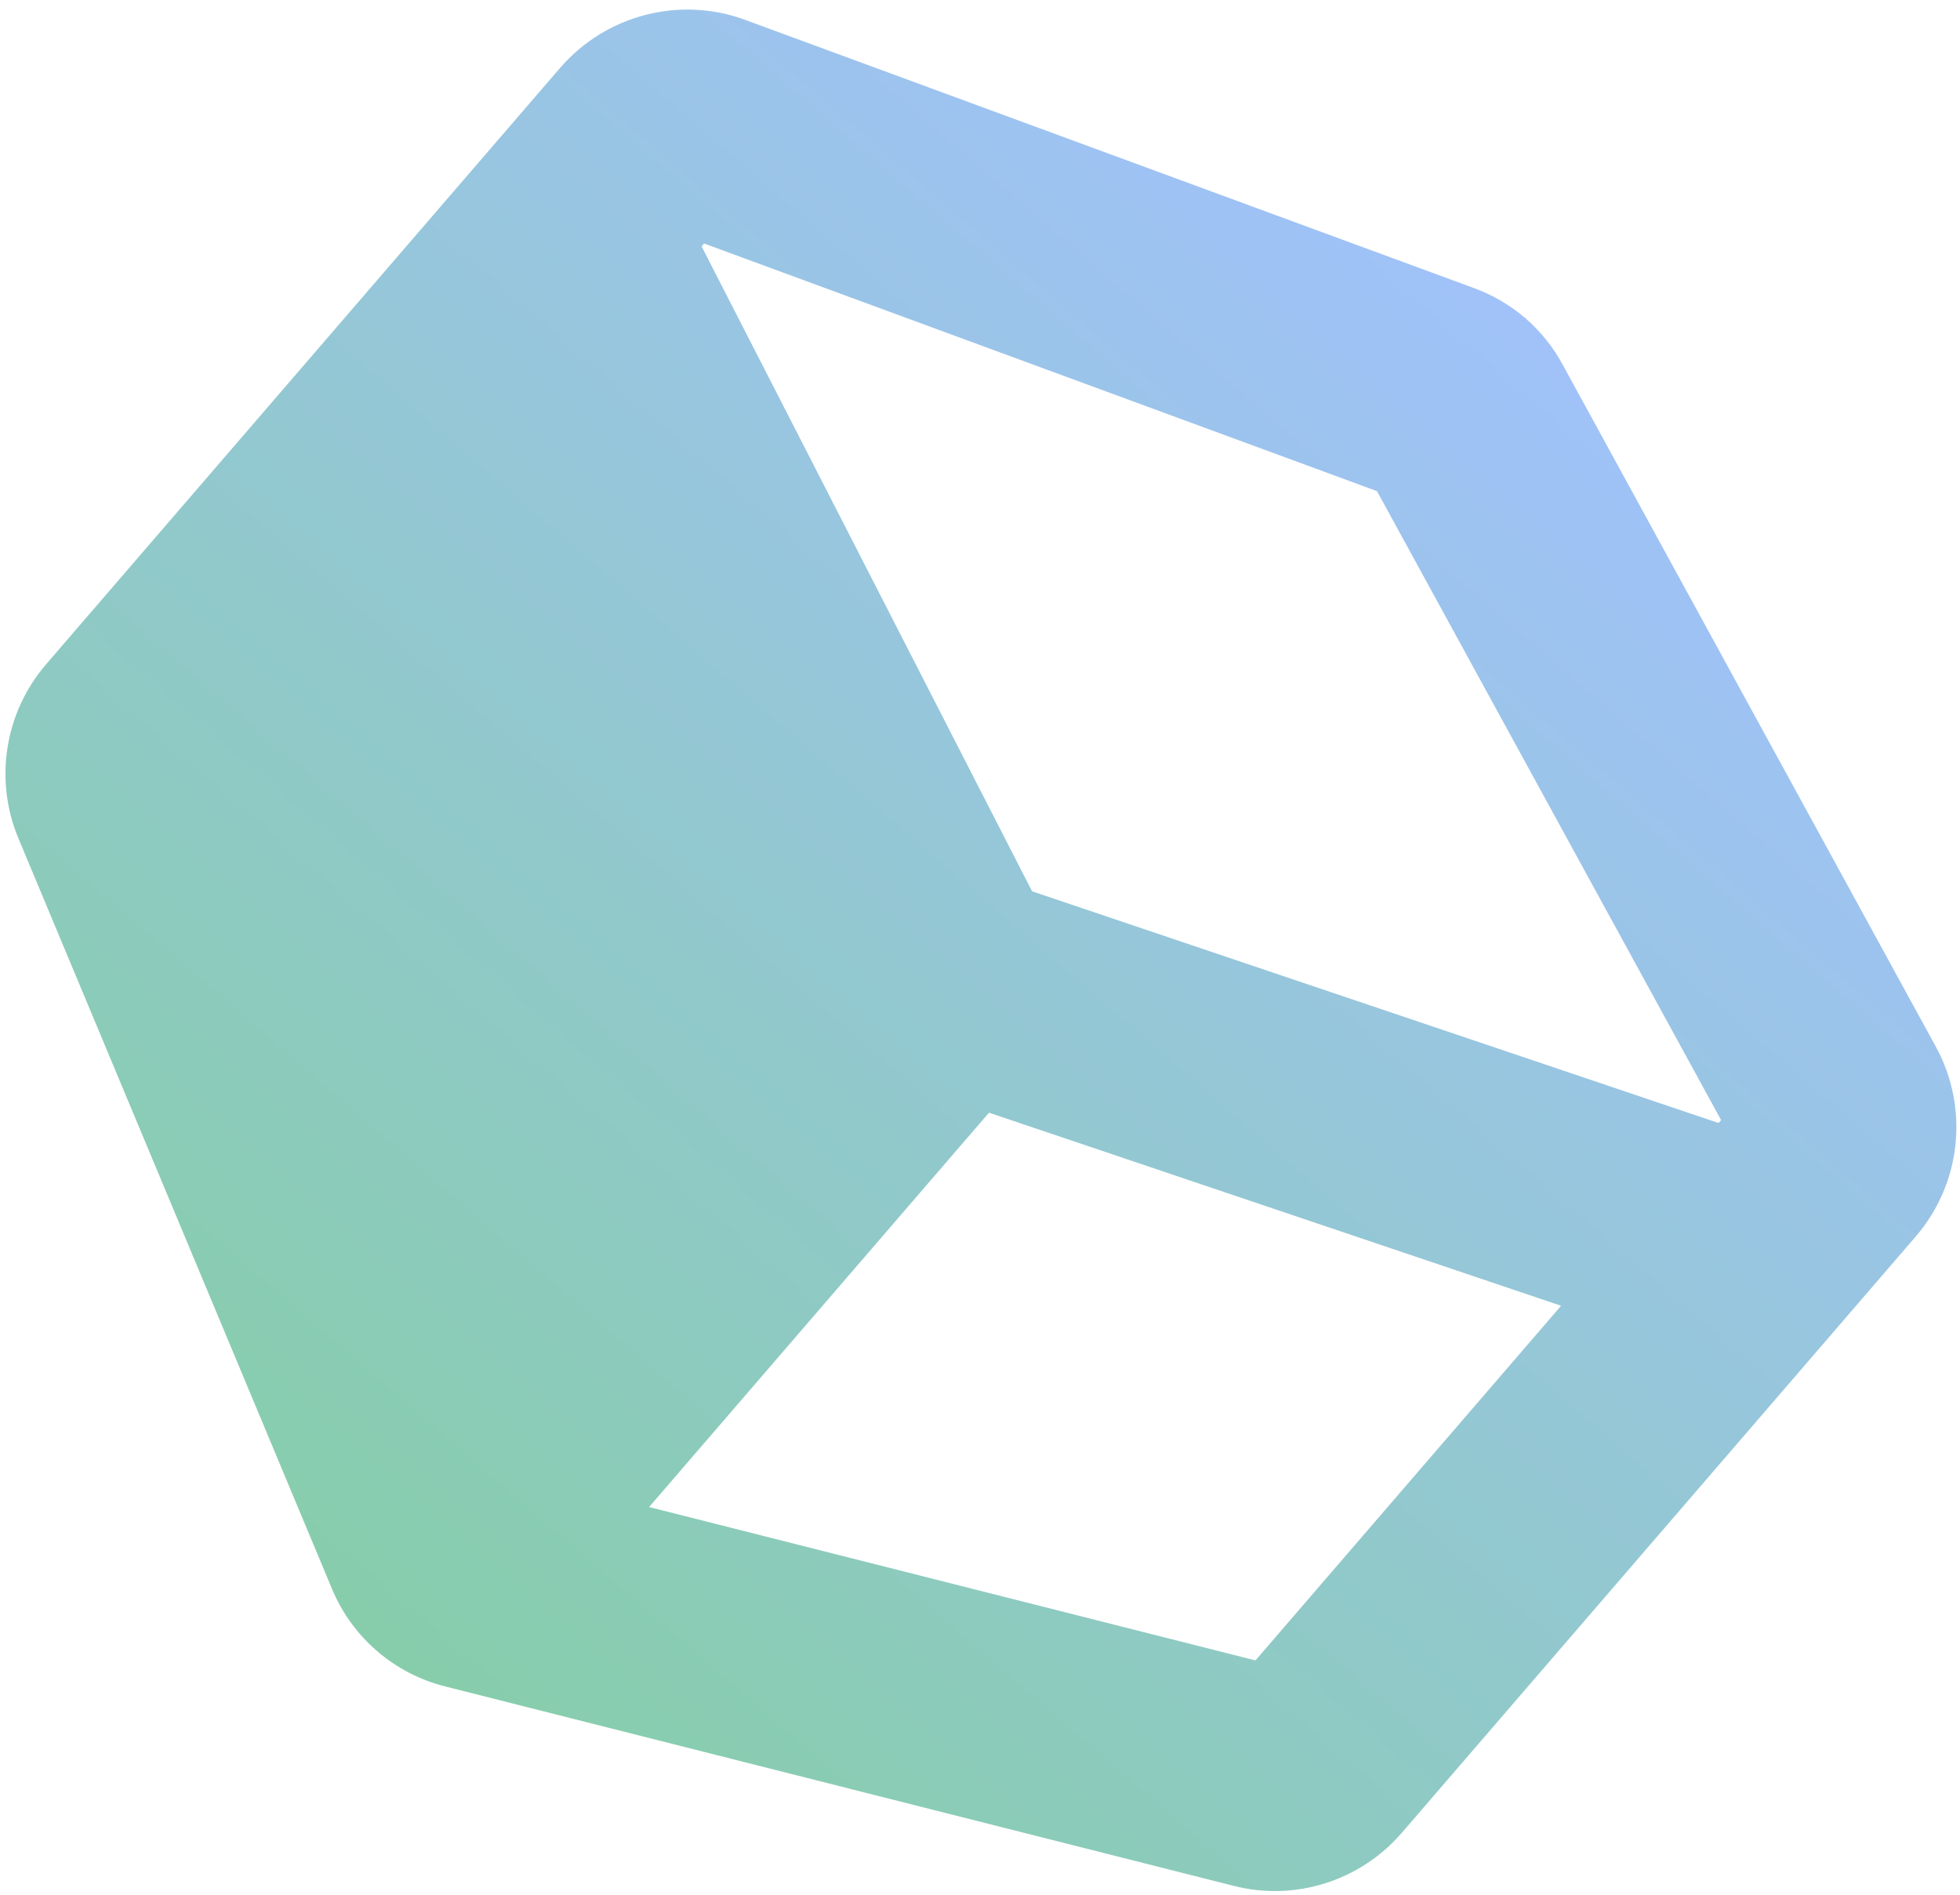
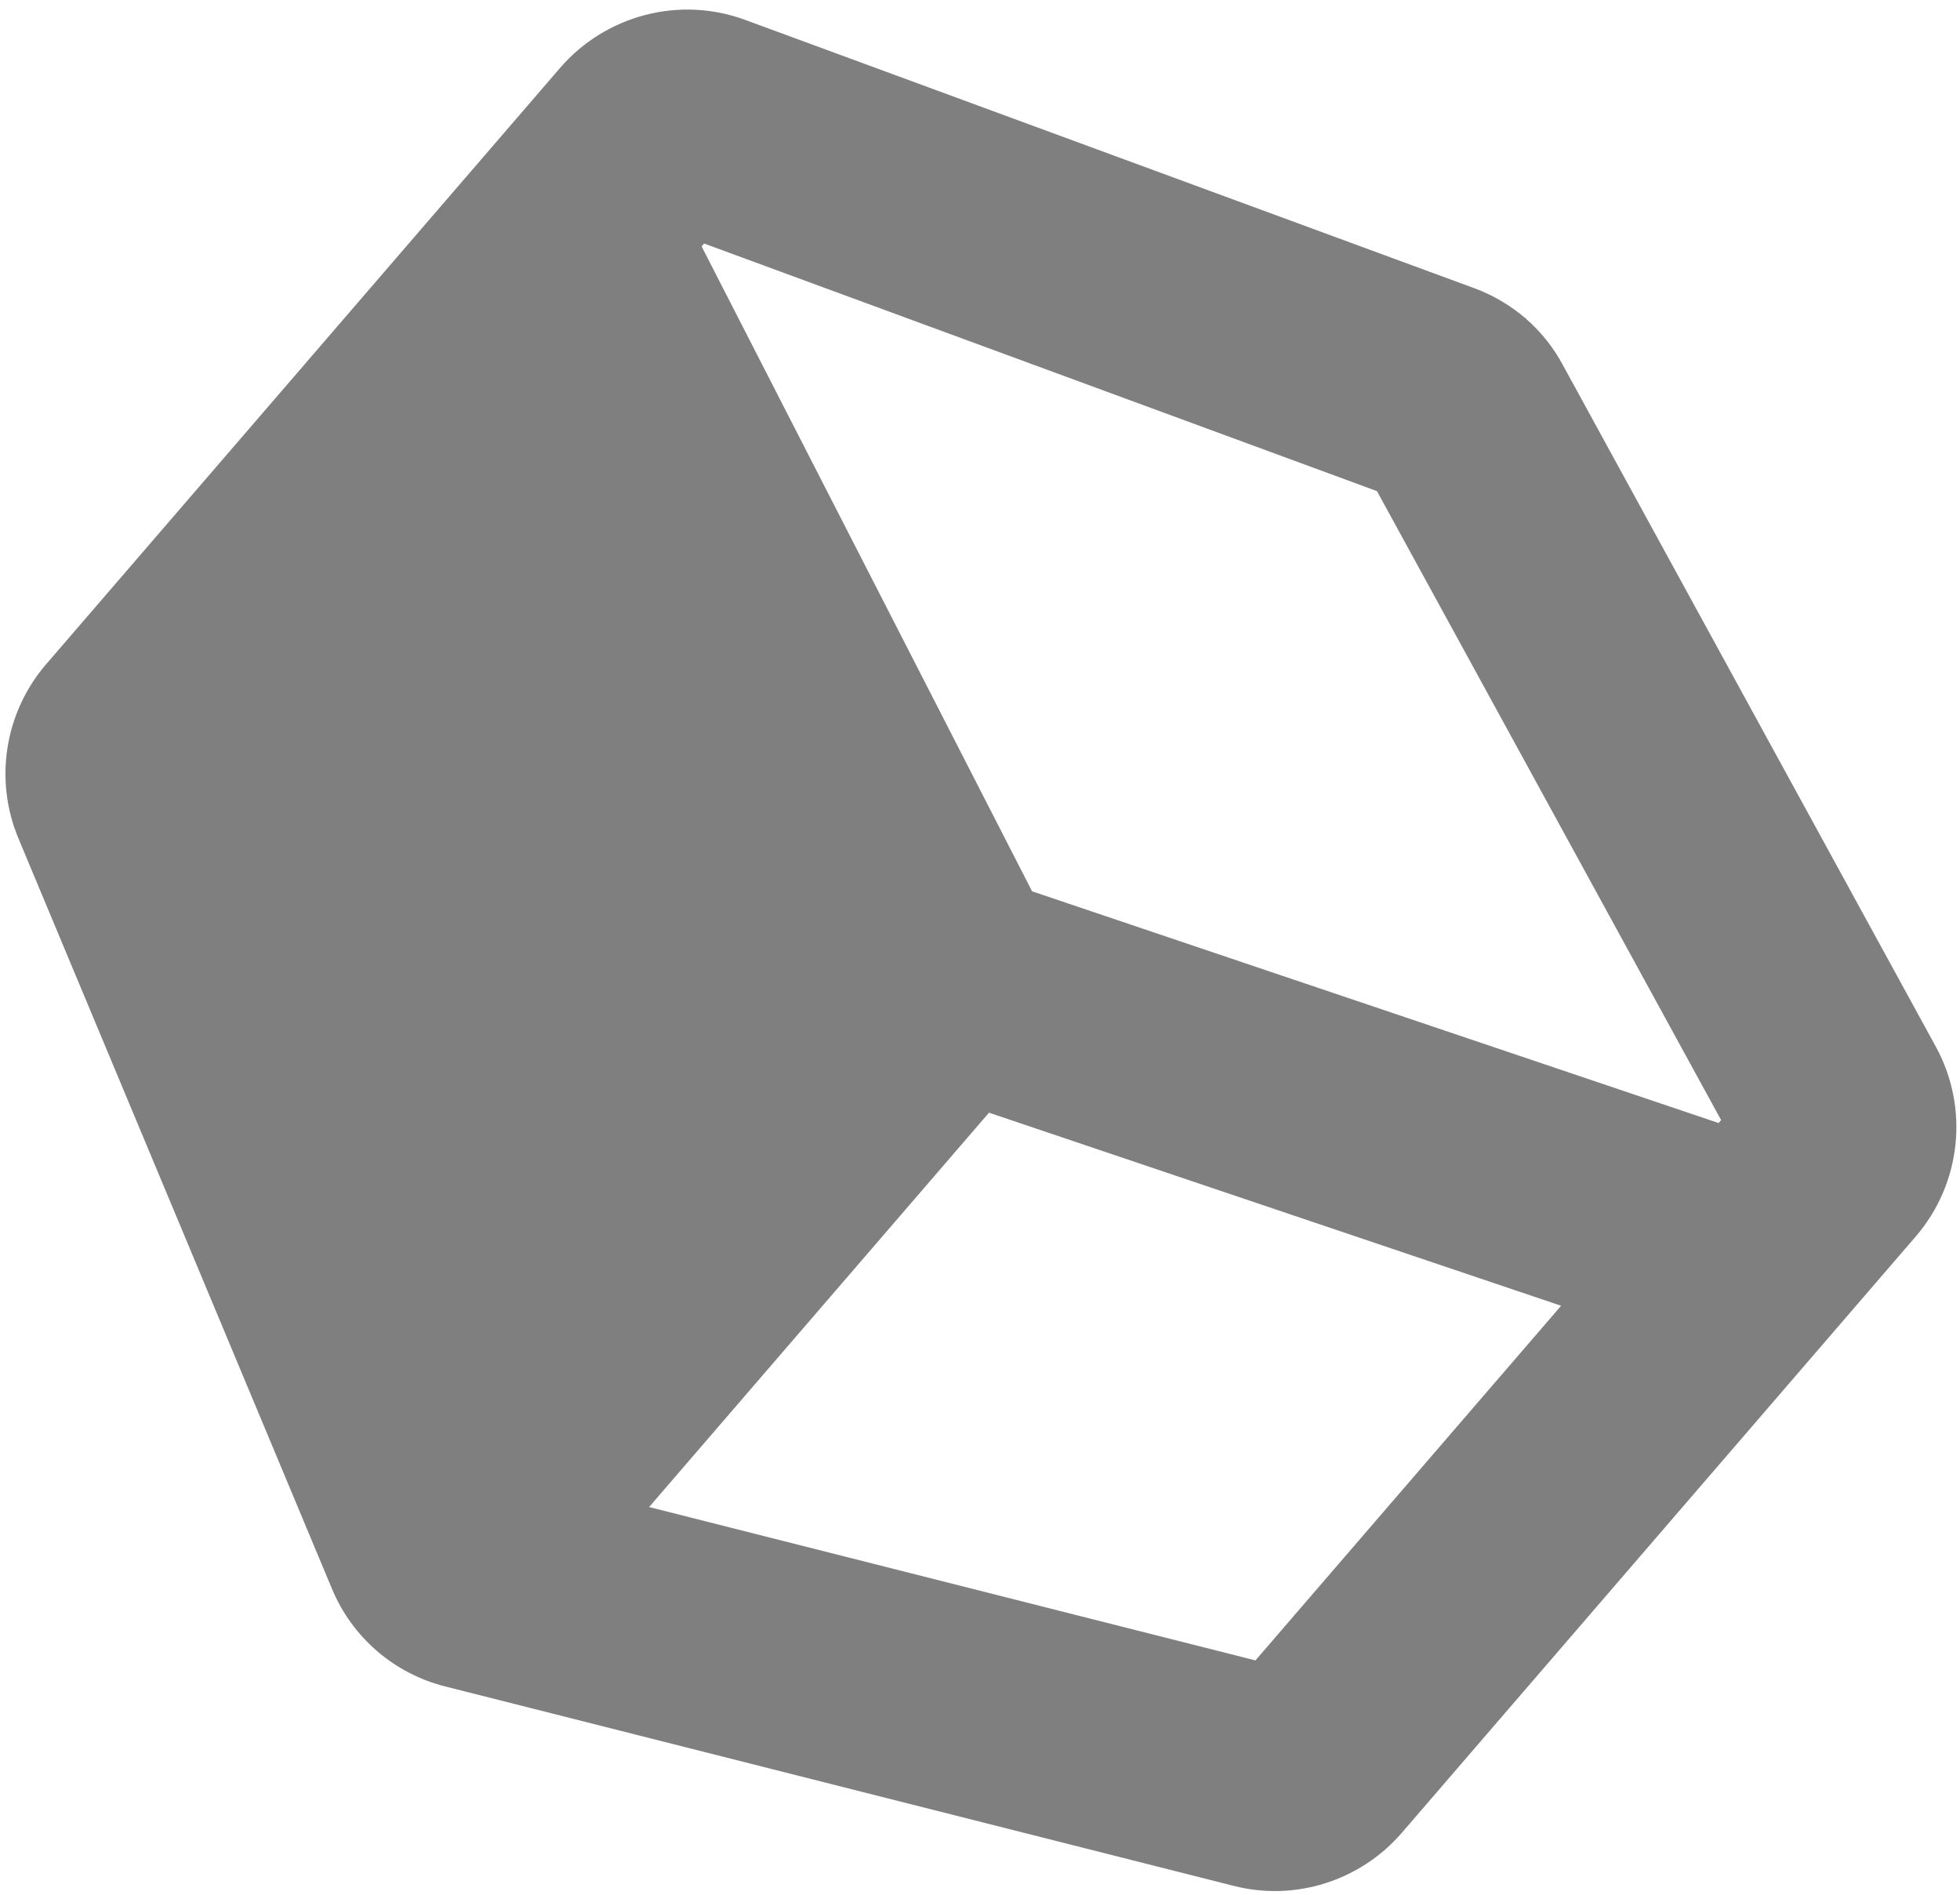
<svg xmlns="http://www.w3.org/2000/svg" width="150" height="145" viewBox="0 0 150 145" fill="none">
  <path d="M112.804 22.046L57.02 1.519C52.007 -0.329 46.349 1.153 42.855 5.207L3.532 50.831C0.352 54.52 -0.46 59.684 1.408 64.155L25.398 121.57C26.947 125.307 30.169 128.085 34.093 129.065L94.419 144.322C99.138 145.528 104.123 143.925 107.285 140.256L146.608 94.632C150.102 90.579 150.716 84.785 148.149 80.099L119.617 27.954C118.162 25.216 115.729 23.119 112.804 22.046ZM105.381 37.585L131.718 85.719L131.526 85.942L78.985 68.21L53.696 18.86L53.888 18.637L105.381 37.585ZM49.676 115.33L75.688 85.151L119.472 99.927L96.081 127.067L49.676 115.33Z" fill="url(#paint0_linear_11_76)" />
  <defs>
    <linearGradient id="paint0_linear_11_76" x1="116.754" y1="24.369" x2="28.855" y2="126.351" gradientUnits="userSpaceOnUse">
-       <stop stop-color="#DC2121" />
-       <stop offset="0" stop-color="#4285F4" stop-opacity="0.5" />
-       <stop offset="1" stop-color="#0F9D58" stop-opacity="0.5" />
+       <stop stopColor="#DC2121" />
+       <stop offset="0" stopColor="#4285F4" stop-opacity="0.5" />
+       <stop offset="1" stopColor="#0F9D58" stop-opacity="0.5" />
    </linearGradient>
  </defs>
</svg>
